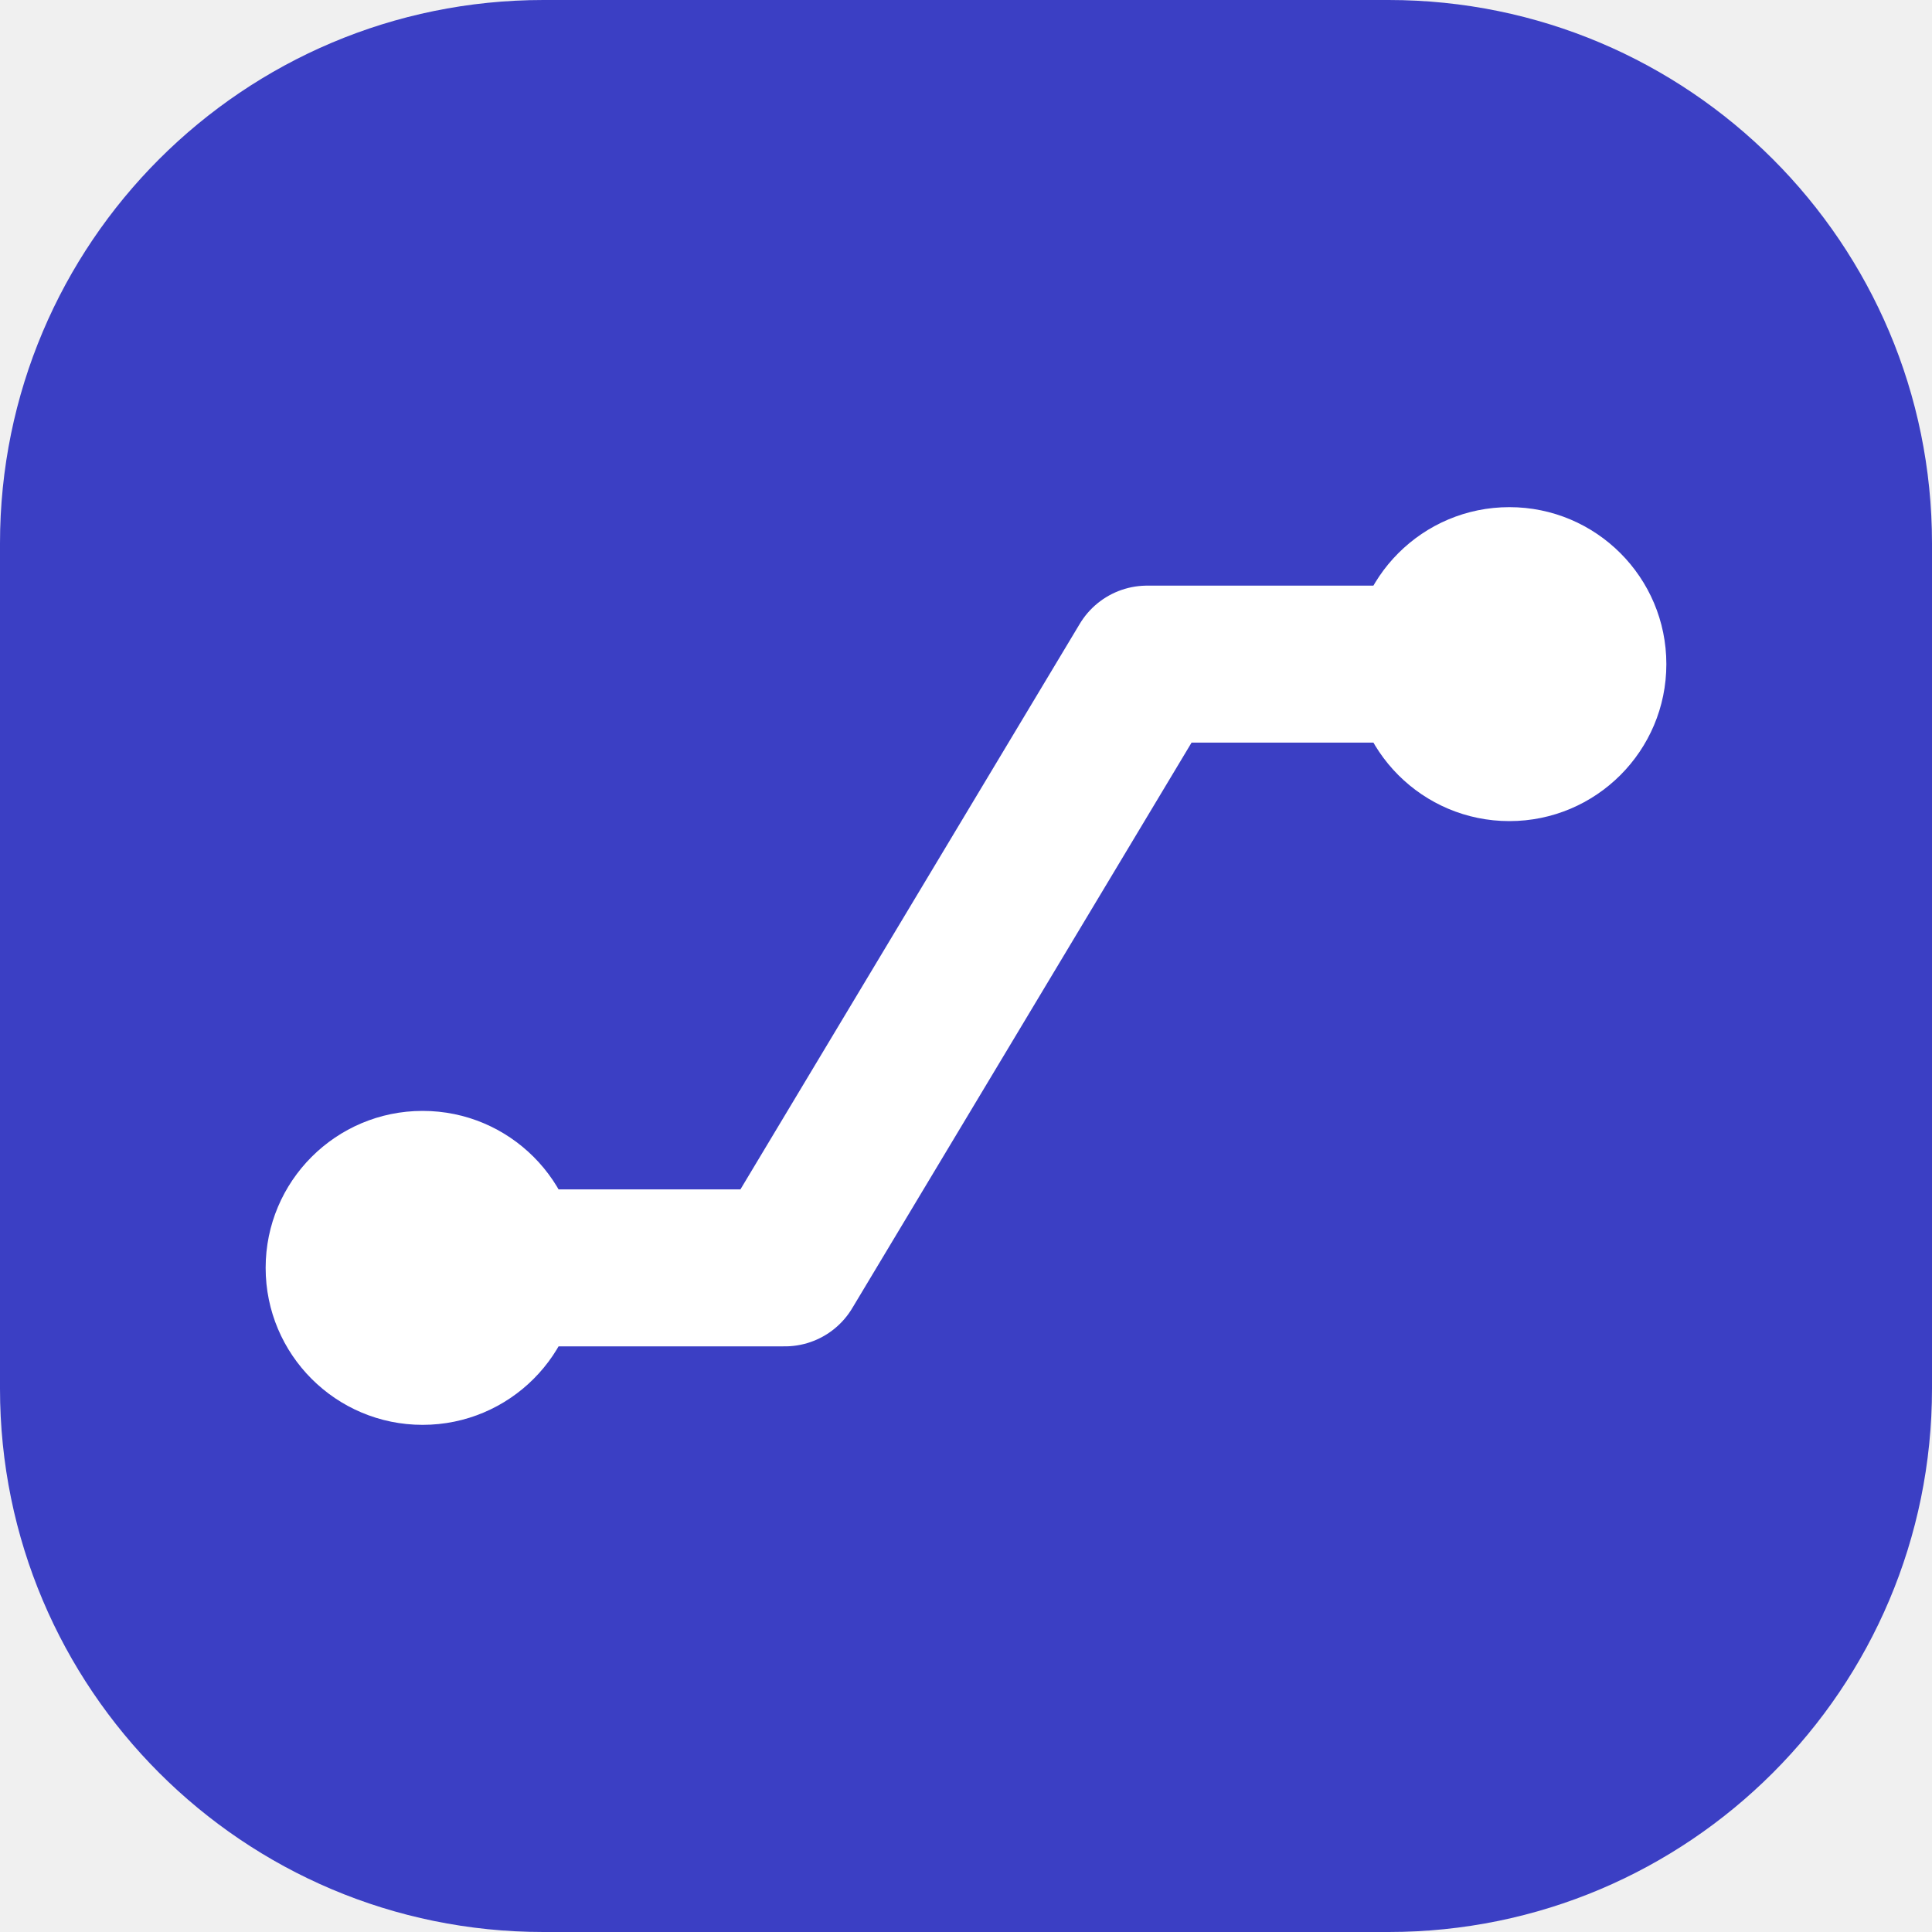
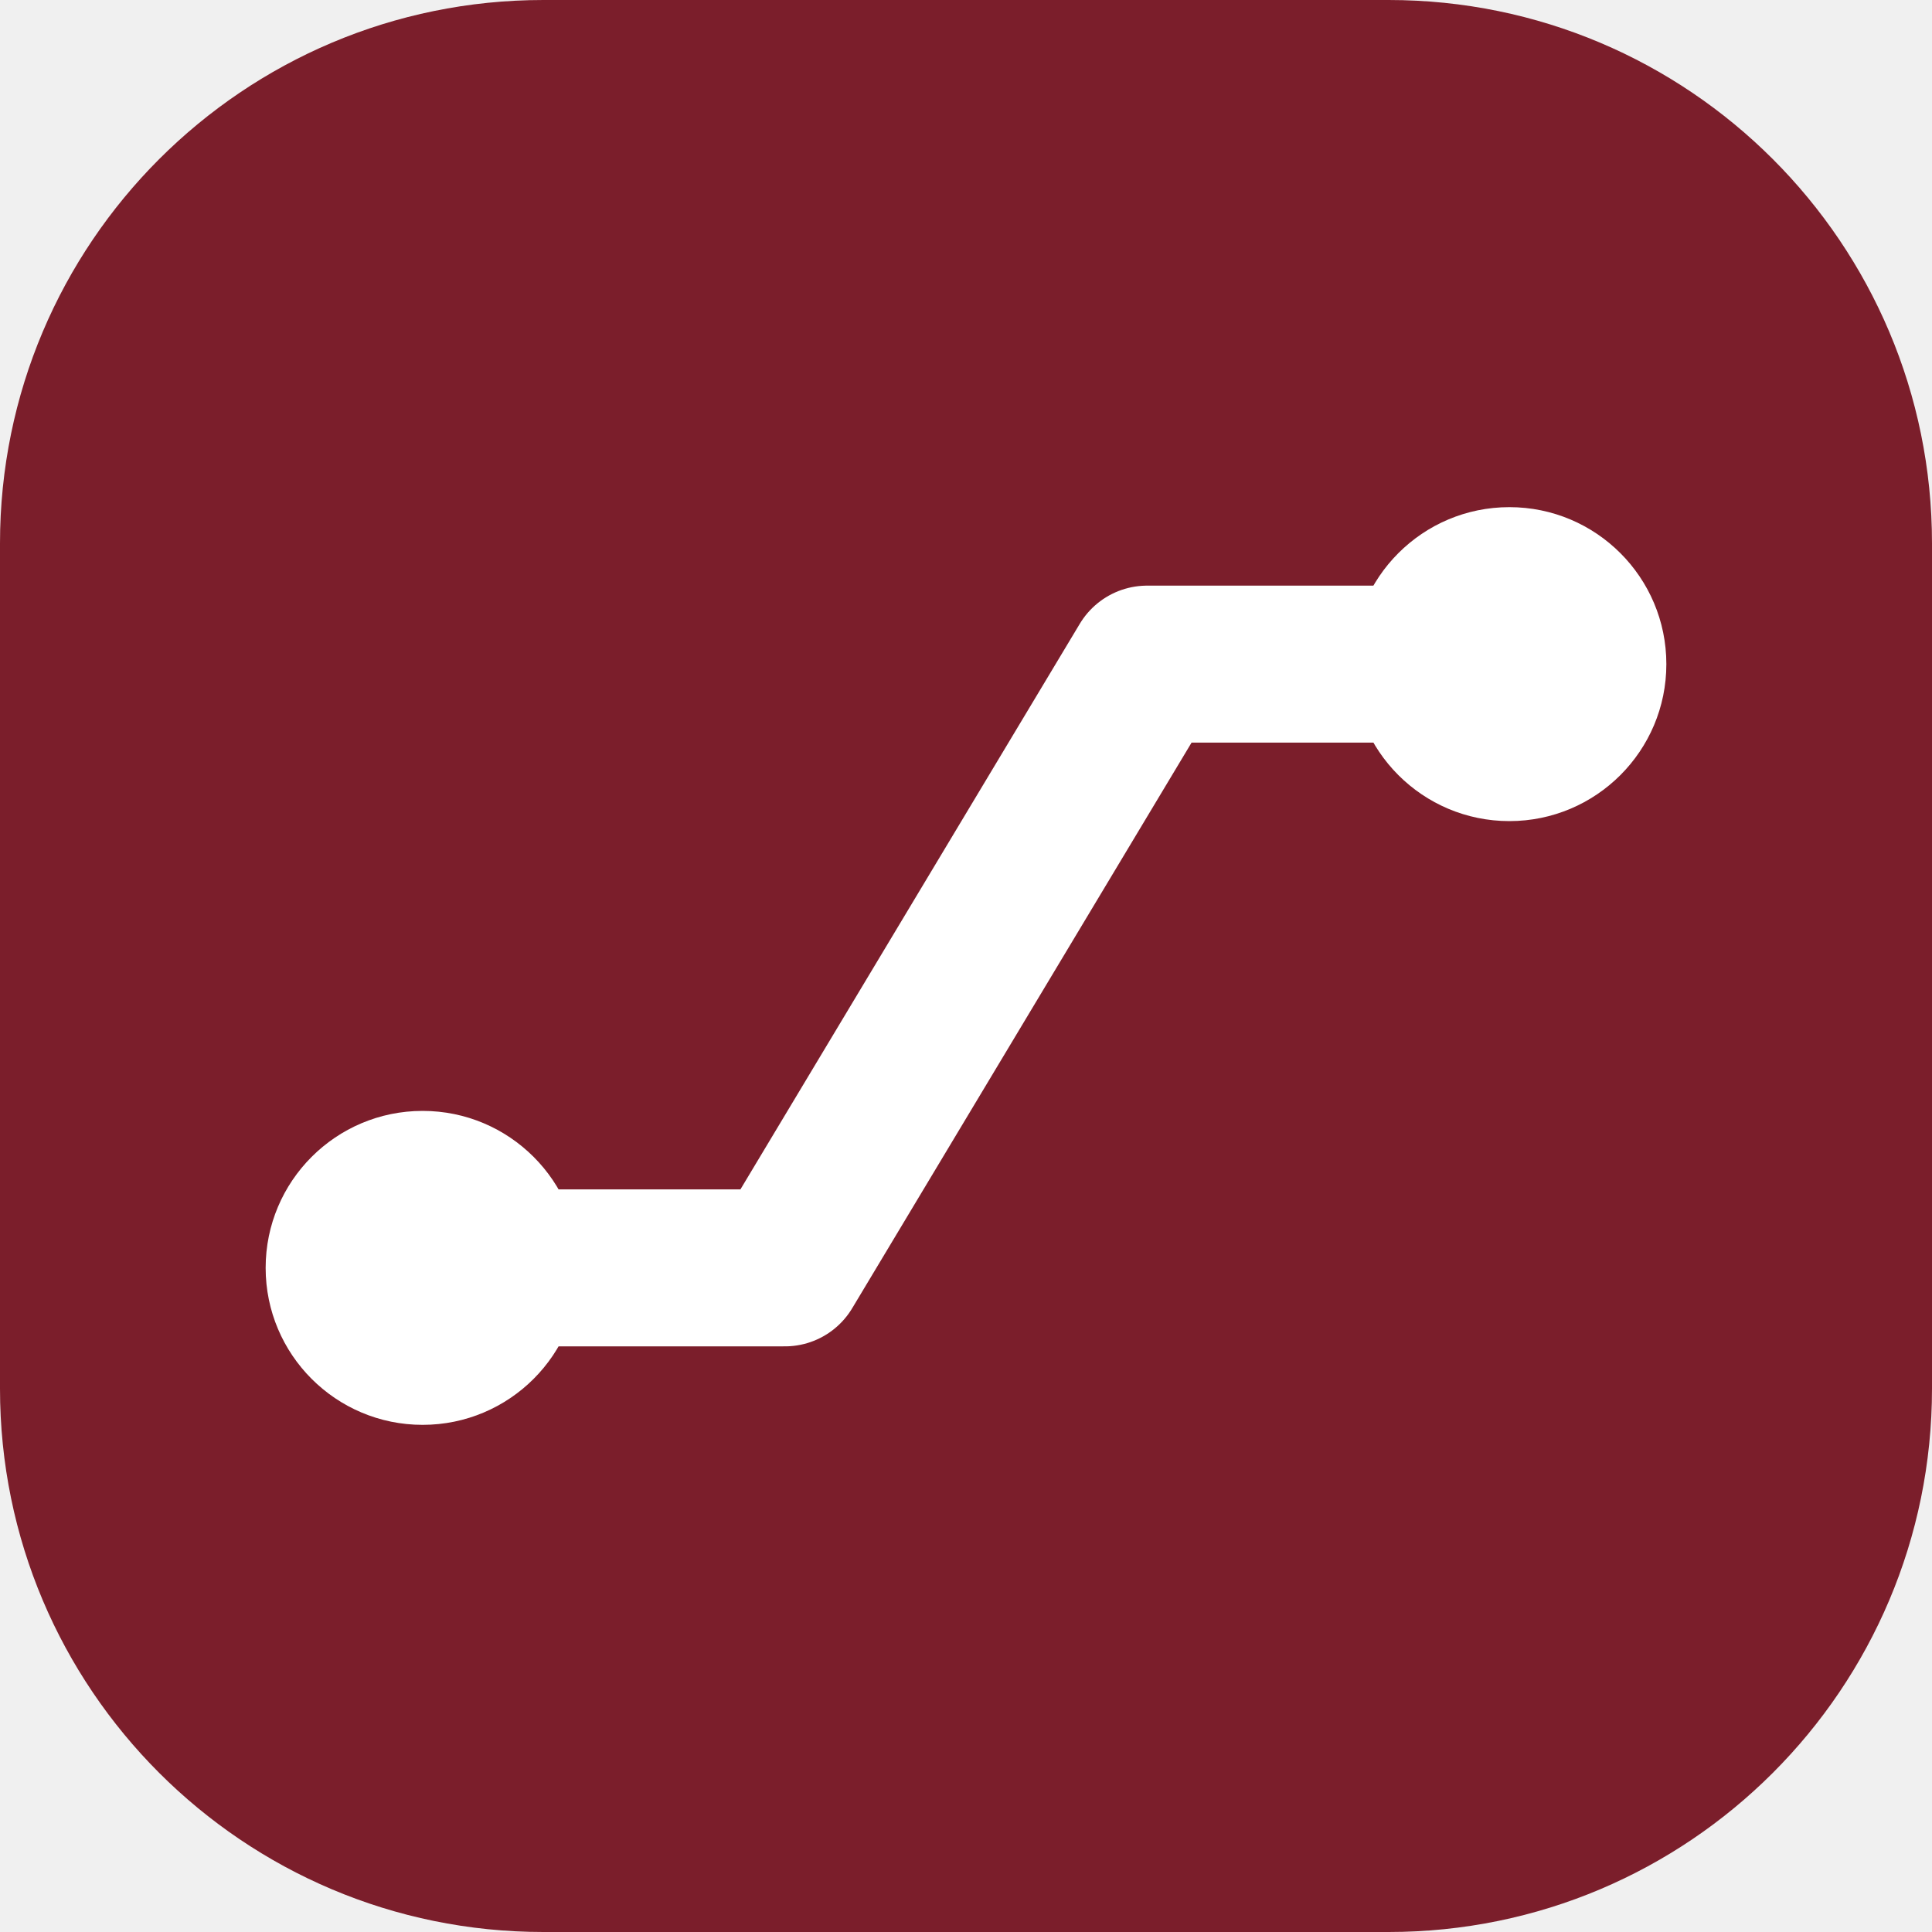
<svg xmlns="http://www.w3.org/2000/svg" viewBox="0 0 32 32">
-   <rect width="32" height="32" rx="9" fill="#3B3FC4" />
+   <rect width="32" height="32" rx="9" fill="#7B1E2B" />
  <path d="M7 21h6l6-10h6" fill="none" stroke="#fff" stroke-width="2.6" stroke-linecap="round" stroke-linejoin="round" />
  <circle cx="7" cy="21" r="2.6" fill="#fff" />
  <circle cx="25" cy="11" r="2.6" fill="#fff" />
</svg>
